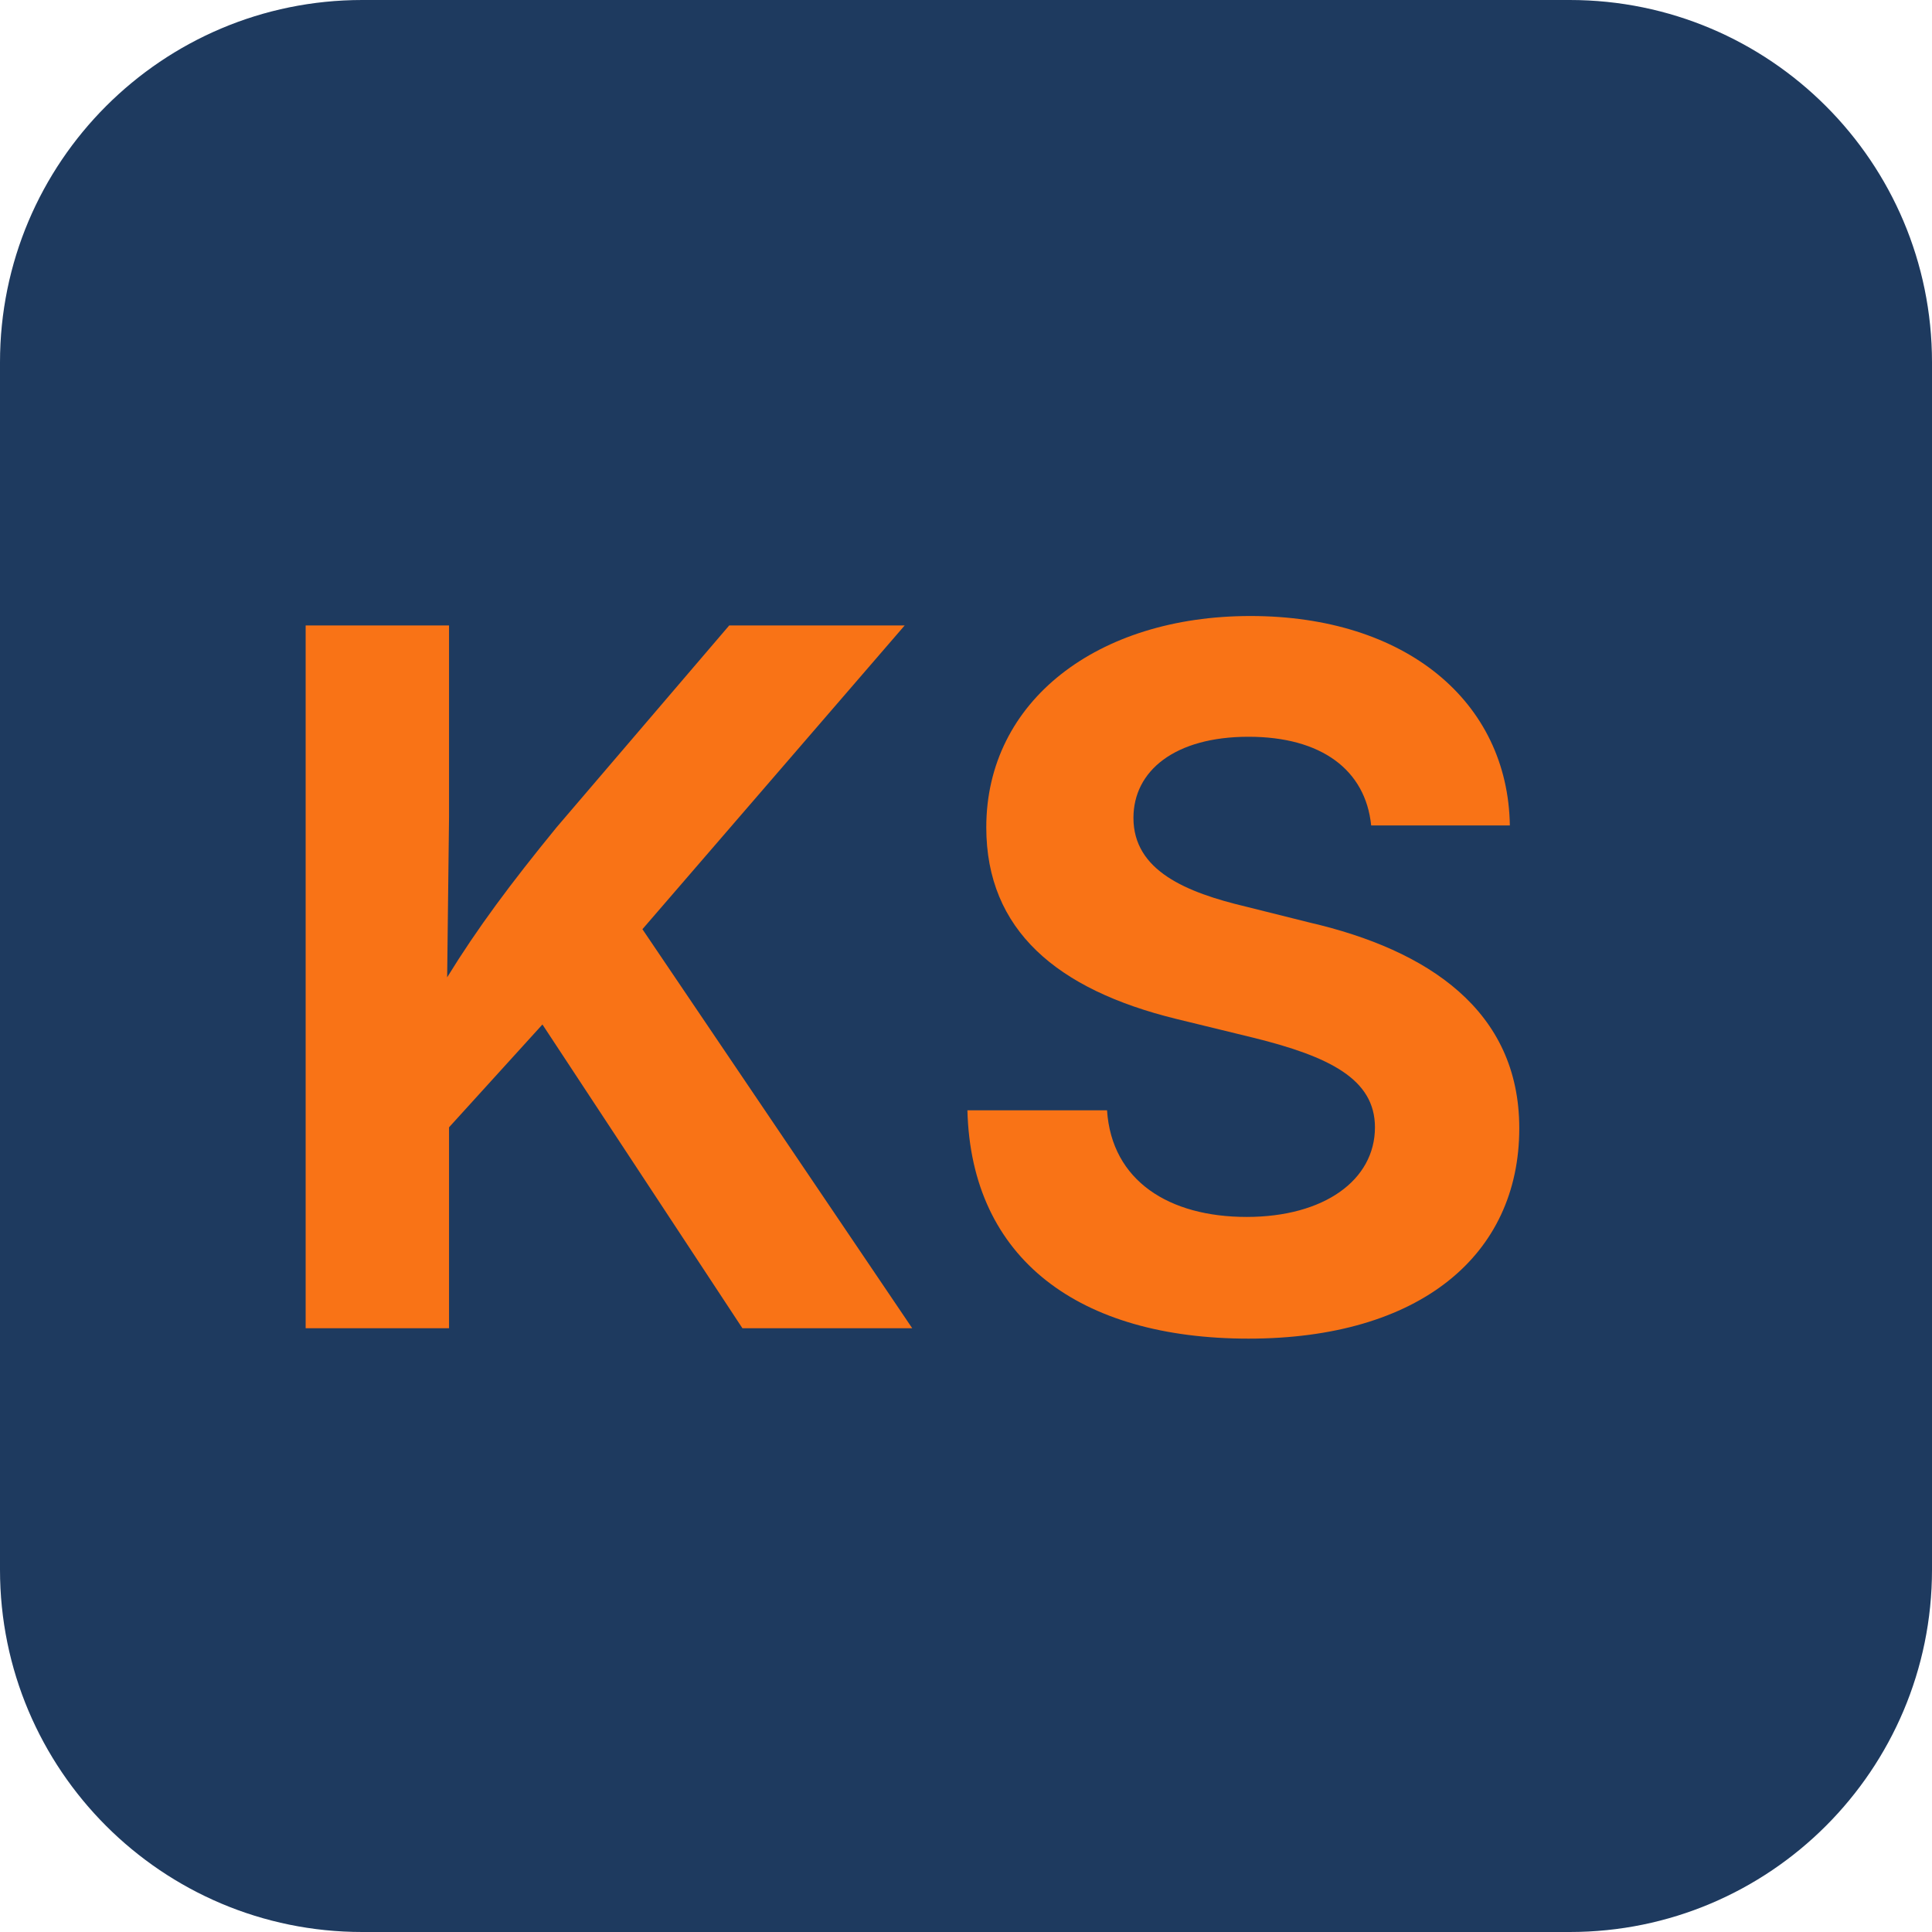
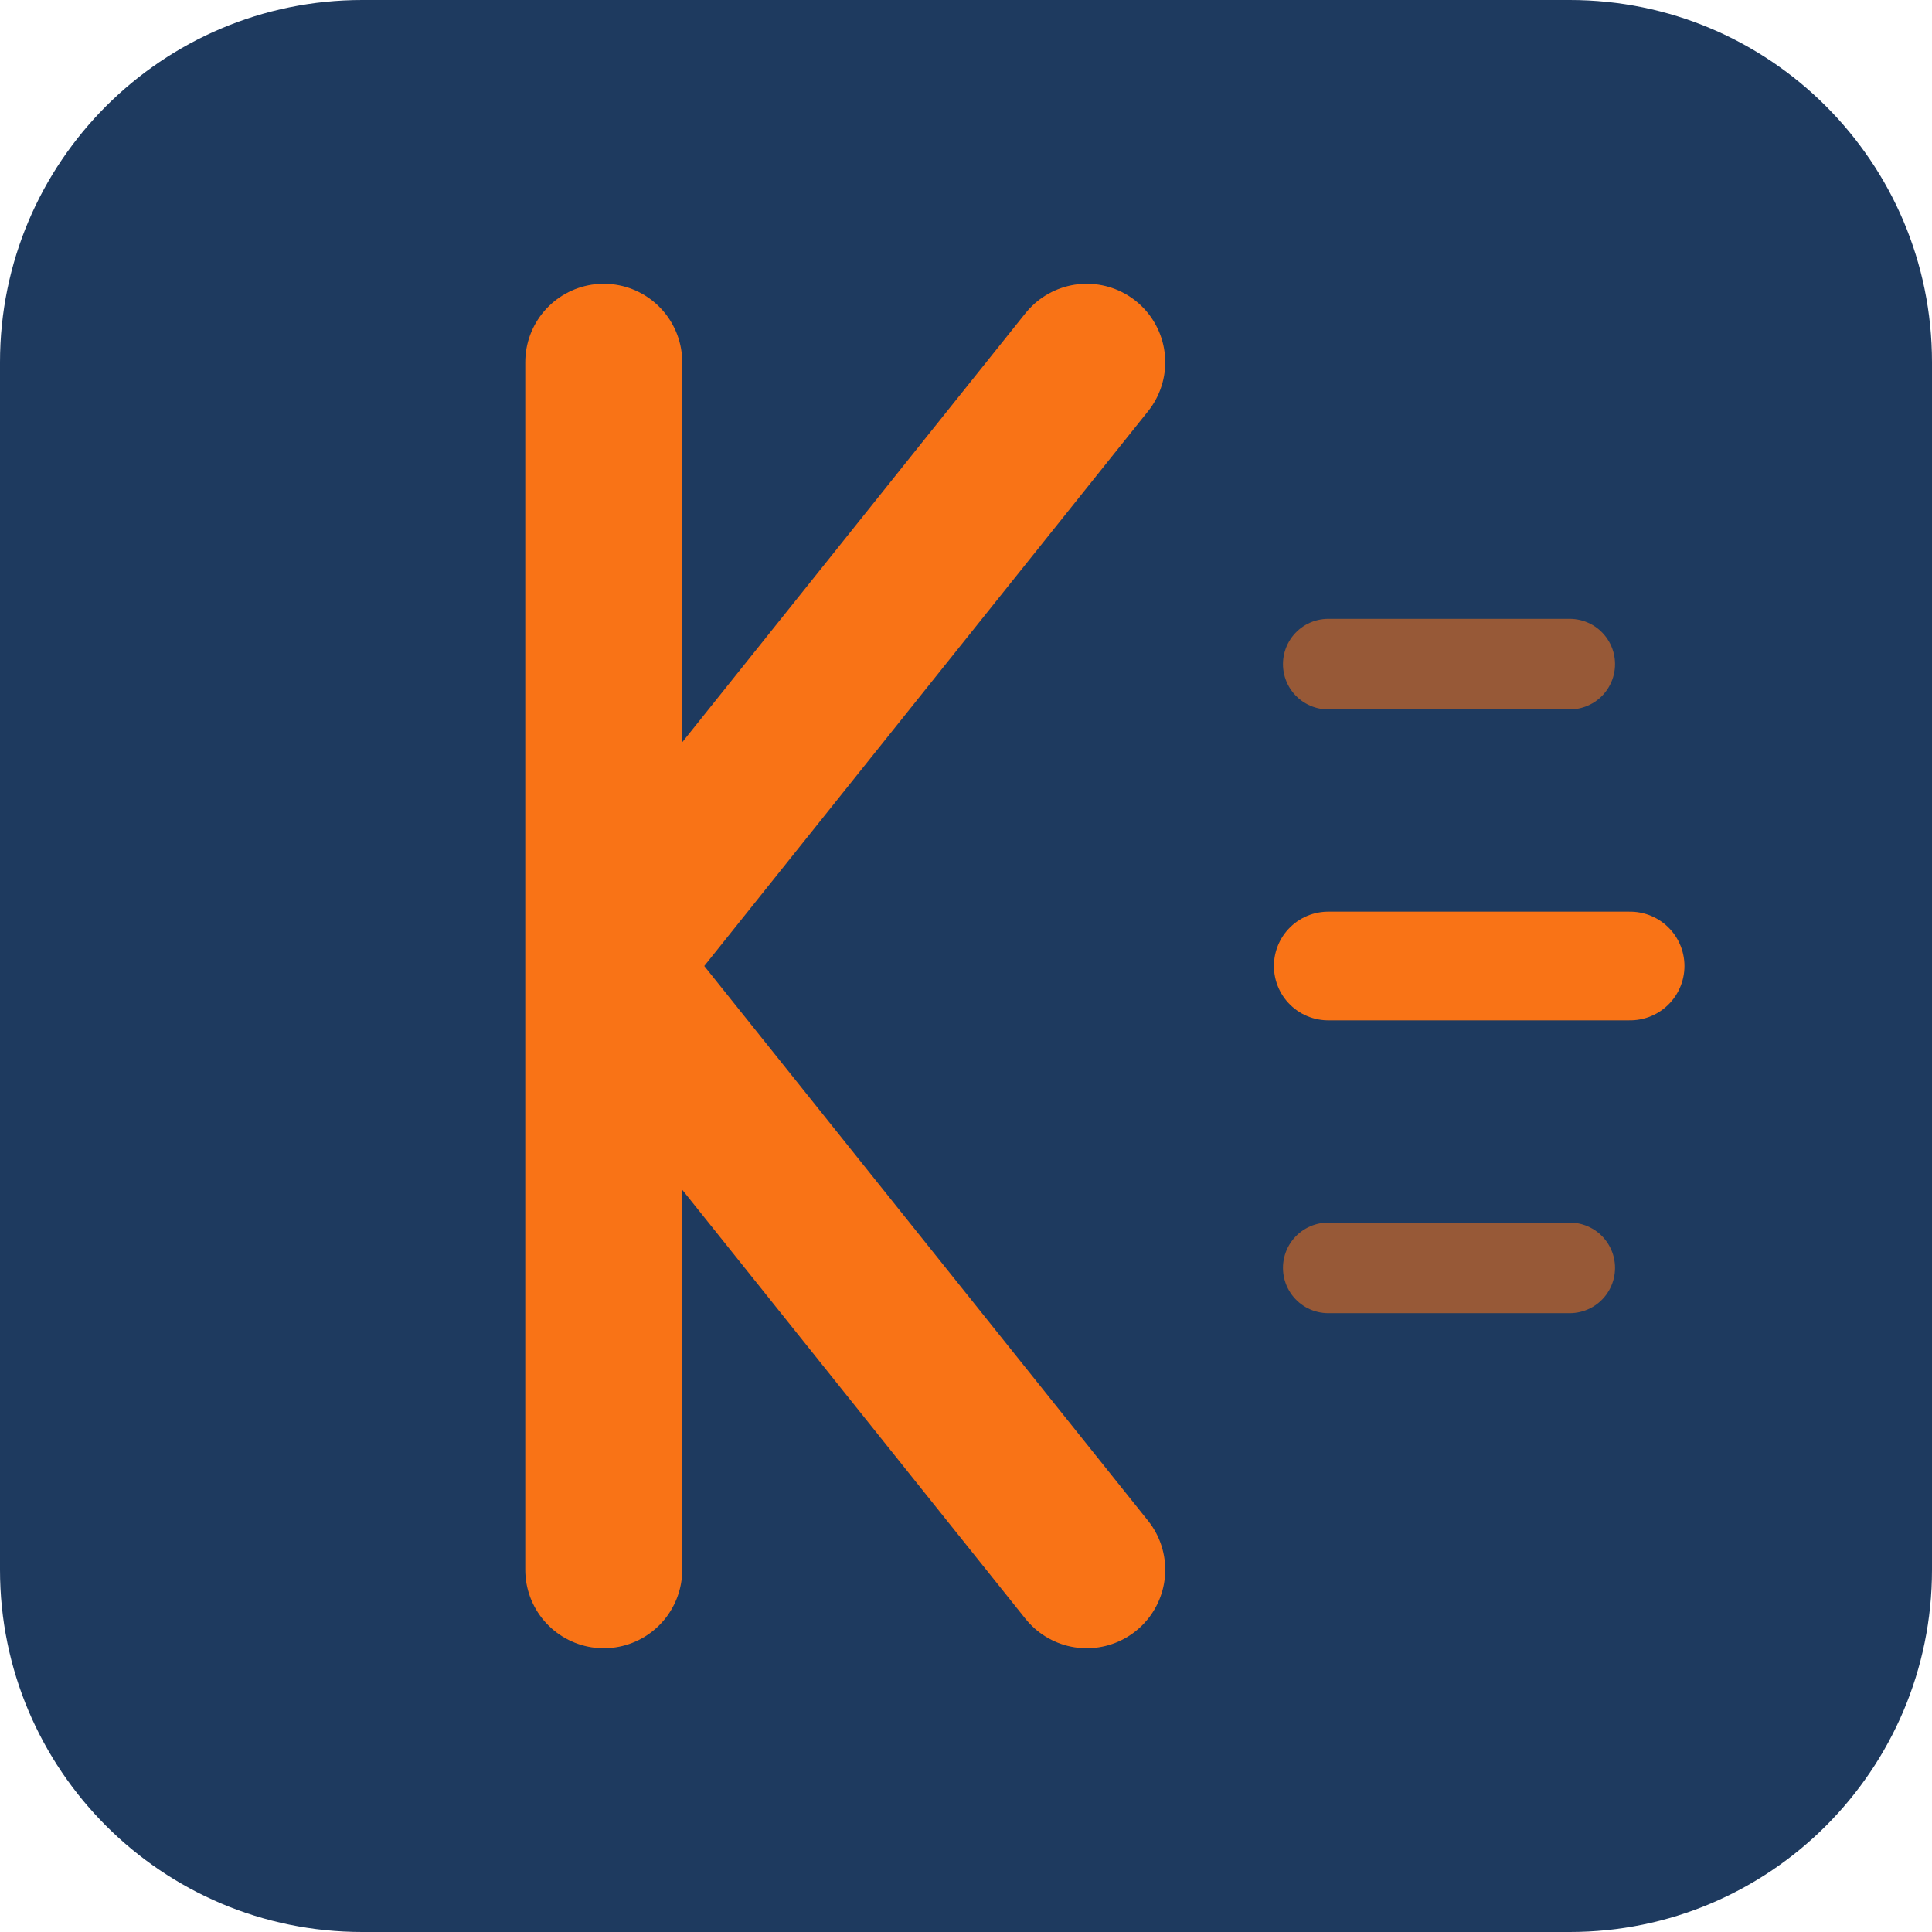
<svg xmlns="http://www.w3.org/2000/svg" viewBox="0 0 32 32">
  <rect width="32" height="32" rx="6" fill="#1e3a5f" />
-   <text x="4" y="22" font-family="Inter, sans-serif" font-weight="700" font-size="16" fill="#f97316">KS</text>
+   <path d="M10 6 L10 26 M10 16 L18 6 M10 16 L18 26" stroke="#f97316" stroke-width="2.6" stroke-linecap="round" fill="none" />
+   <line x1="22" y1="11" x2="26" y2="11" stroke="#f97316" stroke-width="1.5" stroke-linecap="round" opacity="0.55" />
+   <line x1="22" y1="16" x2="27" y2="16" stroke="#f97316" stroke-width="1.8" stroke-linecap="round" />
+   <line x1="22" y1="21" x2="26" y2="21" stroke="#f97316" stroke-width="1.5" stroke-linecap="round" opacity="0.55" />
</svg>
